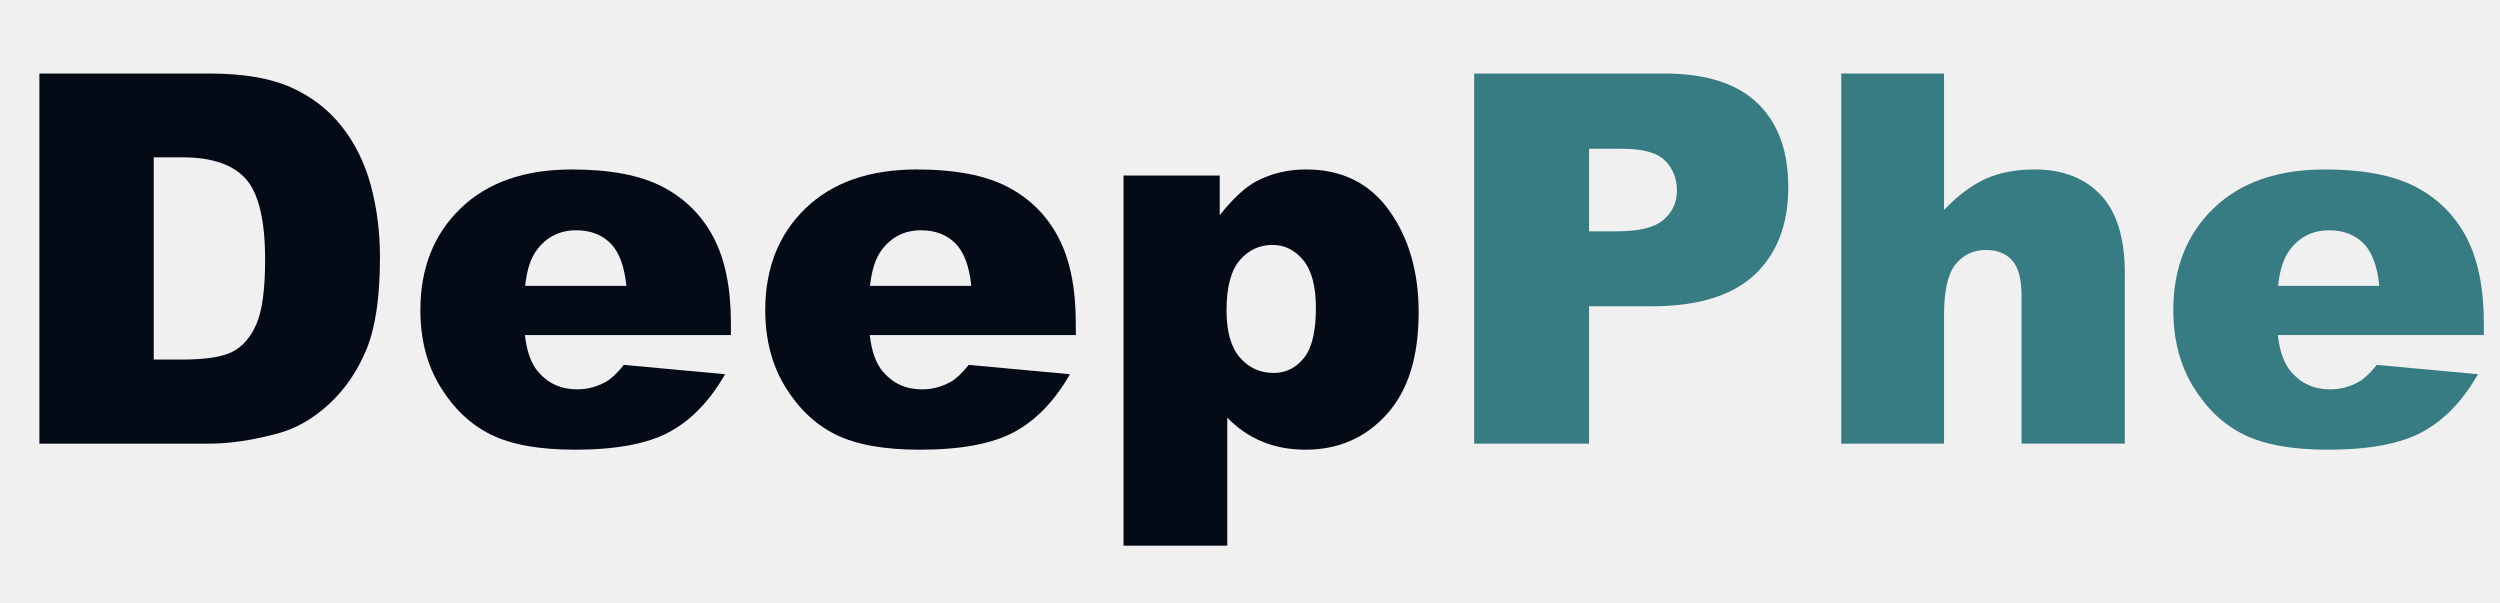
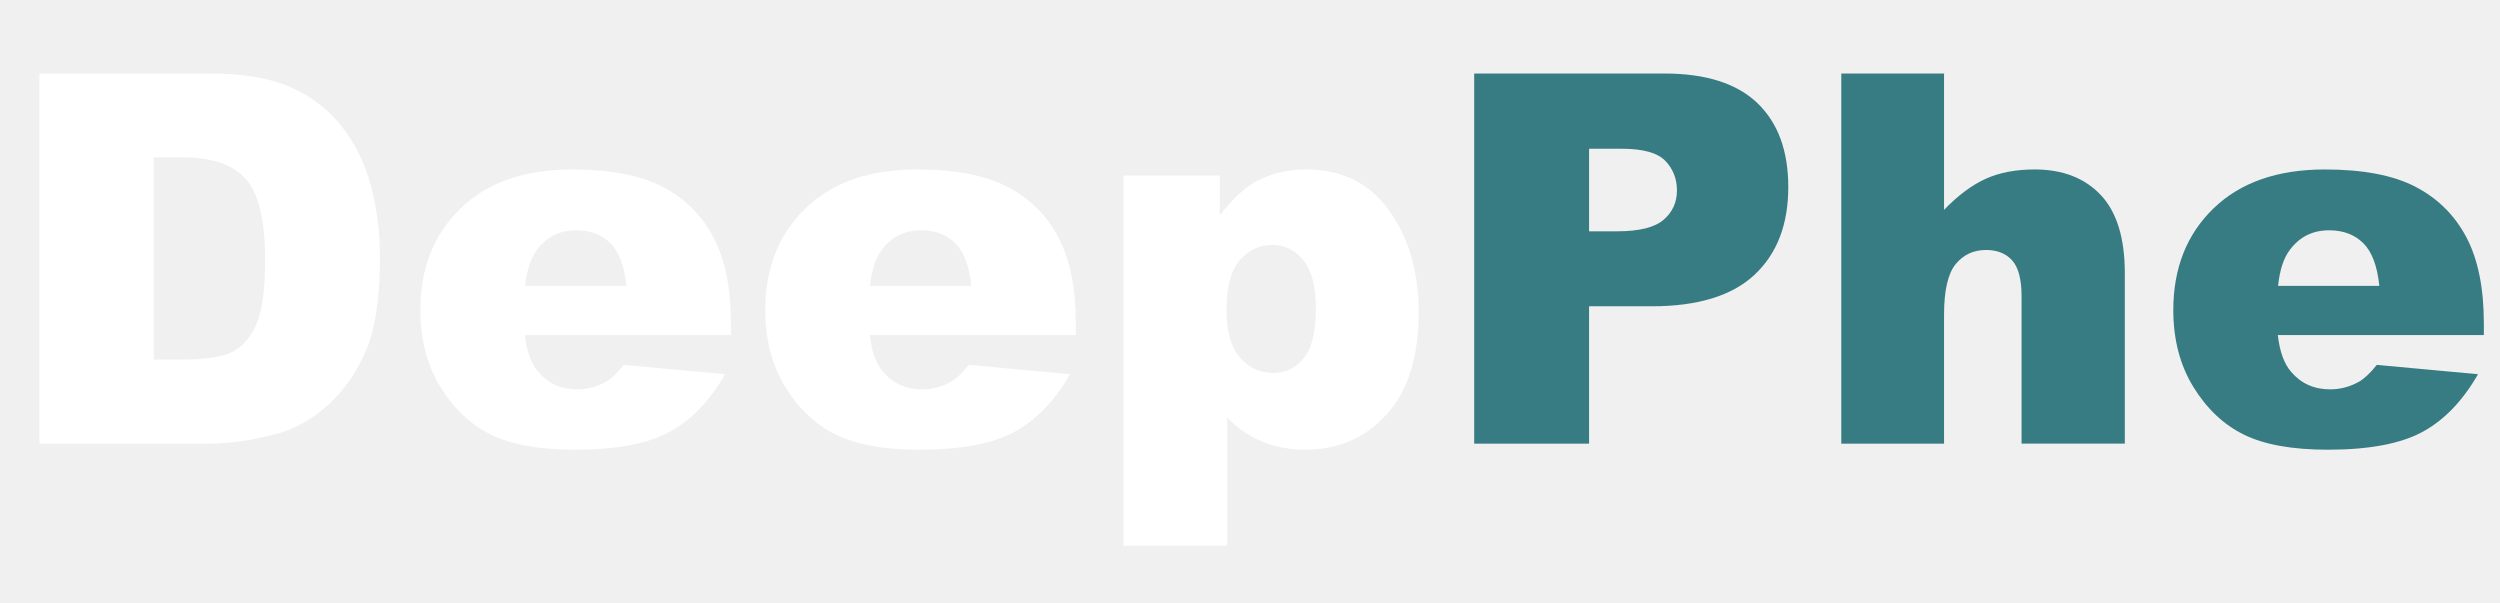
<svg xmlns="http://www.w3.org/2000/svg" id="Layer_2" data-name="Layer 2" viewBox="0 0 345.754 83.284">
  <defs>
    <style>
      .cls-1 {
        fill: #377c82;
      }

      .cls-2 {
-         fill: #040A16;
+         fill: #fff;
      }
    </style>
  </defs>
  <g id="Layer_1-2" data-name="Layer 1">
    <g>
      <path class="cls-2" d="M5.447,10.167h23.5c4.632,0,8.374.628,11.226,1.885,2.852,1.257,5.208,3.062,7.071,5.412,1.861,2.352,3.212,5.087,4.05,8.206.838,3.12,1.257,6.425,1.257,9.917,0,5.471-.623,9.713-1.868,12.728s-2.974,5.54-5.185,7.577c-2.212,2.037-4.587,3.393-7.123,4.068-3.469.931-6.611,1.396-9.428,1.396H5.447V10.167ZM21.265,21.759v27.969h3.876c3.306,0,5.657-.367,7.054-1.1s2.49-2.013,3.282-3.841c.791-1.827,1.188-4.789,1.188-8.887,0-5.423-.886-9.136-2.654-11.139-1.77-2.001-4.702-3.003-8.799-3.003h-3.946Z" />
      <path class="cls-2" d="M101.087,46.341h-28.493c.256,2.282.873,3.98,1.851,5.098,1.373,1.606,3.165,2.409,5.377,2.409,1.397,0,2.724-.349,3.981-1.047.768-.442,1.594-1.222,2.479-2.339l14.002,1.292c-2.142,3.725-4.726,6.396-7.752,8.014s-7.367,2.427-13.023,2.427c-4.912,0-8.776-.693-11.593-2.078-2.817-1.385-5.15-3.584-7.001-6.599s-2.776-6.559-2.776-10.632c0-5.796,1.856-10.487,5.569-14.072,3.713-3.584,8.84-5.377,15.381-5.377,5.308,0,9.498.803,12.571,2.409,3.072,1.606,5.412,3.934,7.018,6.983,1.606,3.05,2.41,7.019,2.41,11.907v1.606ZM86.631,39.532c-.279-2.747-1.019-4.714-2.218-5.901-1.199-1.187-2.775-1.781-4.731-1.781-2.258,0-4.062.896-5.412,2.688-.861,1.118-1.408,2.782-1.641,4.994h14.002Z" />
      <path class="cls-2" d="M148.784,46.341h-28.493c.256,2.282.873,3.98,1.851,5.098,1.373,1.606,3.165,2.409,5.377,2.409,1.397,0,2.724-.349,3.981-1.047.768-.442,1.594-1.222,2.479-2.339l14.002,1.292c-2.142,3.725-4.726,6.396-7.752,8.014s-7.367,2.427-13.023,2.427c-4.912,0-8.776-.693-11.593-2.078-2.817-1.385-5.15-3.584-7.001-6.599s-2.776-6.559-2.776-10.632c0-5.796,1.856-10.487,5.569-14.072,3.713-3.584,8.84-5.377,15.381-5.377,5.308,0,9.498.803,12.571,2.409,3.072,1.606,5.412,3.934,7.018,6.983,1.606,3.05,2.41,7.019,2.41,11.907v1.606ZM134.328,39.532c-.279-2.747-1.019-4.714-2.218-5.901-1.199-1.187-2.775-1.781-4.731-1.781-2.258,0-4.062.896-5.412,2.688-.861,1.118-1.408,2.782-1.641,4.994h14.002Z" />
      <path class="cls-2" d="M155.384,75.462V24.273h13.304v5.482c1.838-2.304,3.526-3.864,5.062-4.679,2.071-1.094,4.365-1.641,6.879-1.641,4.958,0,8.793,1.897,11.505,5.691,2.712,3.794,4.068,8.485,4.068,14.072,0,6.169-1.479,10.877-4.435,14.124-2.956,3.248-6.692,4.871-11.209,4.871-2.188,0-4.185-.373-5.988-1.117s-3.416-1.851-4.836-3.317v17.704h-14.351ZM169.63,42.919c0,2.933.616,5.11,1.851,6.53,1.233,1.42,2.793,2.13,4.679,2.13,1.653,0,3.038-.681,4.155-2.043,1.117-1.361,1.676-3.671,1.676-6.931,0-3.003-.582-5.208-1.745-6.617-1.165-1.408-2.584-2.112-4.261-2.112-1.815,0-3.329.71-4.539,2.13-1.21,1.42-1.815,3.725-1.815,6.914Z" />
      <path class="cls-1" d="M203.884,10.167h26.294c5.727,0,10.014,1.362,12.867,4.085,2.85,2.724,4.277,6.6,4.277,11.628,0,5.167-1.555,9.207-4.662,12.116-3.107,2.91-7.852,4.365-14.229,4.365h-8.66v18.995h-15.888V10.167ZM219.771,31.99h3.875c3.051,0,5.191-.529,6.426-1.589,1.234-1.059,1.852-2.415,1.852-4.068,0-1.606-.537-2.968-1.607-4.085-1.07-1.118-3.084-1.676-6.041-1.676h-4.504v11.418Z" />
      <path class="cls-1" d="M254.654,10.167h14.211v18.855c1.933-2.002,3.853-3.434,5.762-4.295,1.908-.861,4.167-1.292,6.774-1.292,3.863,0,6.907,1.176,9.131,3.527,2.223,2.351,3.334,5.959,3.334,10.824v23.569h-14.281v-20.392c0-2.327-.431-3.974-1.292-4.94-.861-.966-2.071-1.449-3.631-1.449-1.723,0-3.12.652-4.19,1.956s-1.606,3.643-1.606,7.018v17.808h-14.211V10.167Z" />
      <path class="cls-1" d="M343.52,46.341h-28.493c.256,2.282.873,3.98,1.851,5.098,1.373,1.606,3.166,2.409,5.378,2.409,1.396,0,2.724-.349,3.98-1.047.768-.442,1.594-1.222,2.479-2.339l14.002,1.292c-2.142,3.725-4.726,6.396-7.751,8.014-3.026,1.618-7.368,2.427-13.024,2.427-4.912,0-8.776-.693-11.593-2.078-2.817-1.385-5.15-3.584-7.001-6.599s-2.776-6.559-2.776-10.632c0-5.796,1.856-10.487,5.569-14.072,3.713-3.584,8.84-5.377,15.382-5.377,5.308,0,9.497.803,12.57,2.409,3.072,1.606,5.412,3.934,7.019,6.983,1.605,3.05,2.409,7.019,2.409,11.907v1.606ZM329.063,39.532c-.279-2.747-1.019-4.714-2.218-5.901-1.199-1.187-2.775-1.781-4.73-1.781-2.259,0-4.062.896-5.413,2.688-.861,1.118-1.408,2.782-1.641,4.994h14.002Z" />
    </g>
  </g>
</svg>
